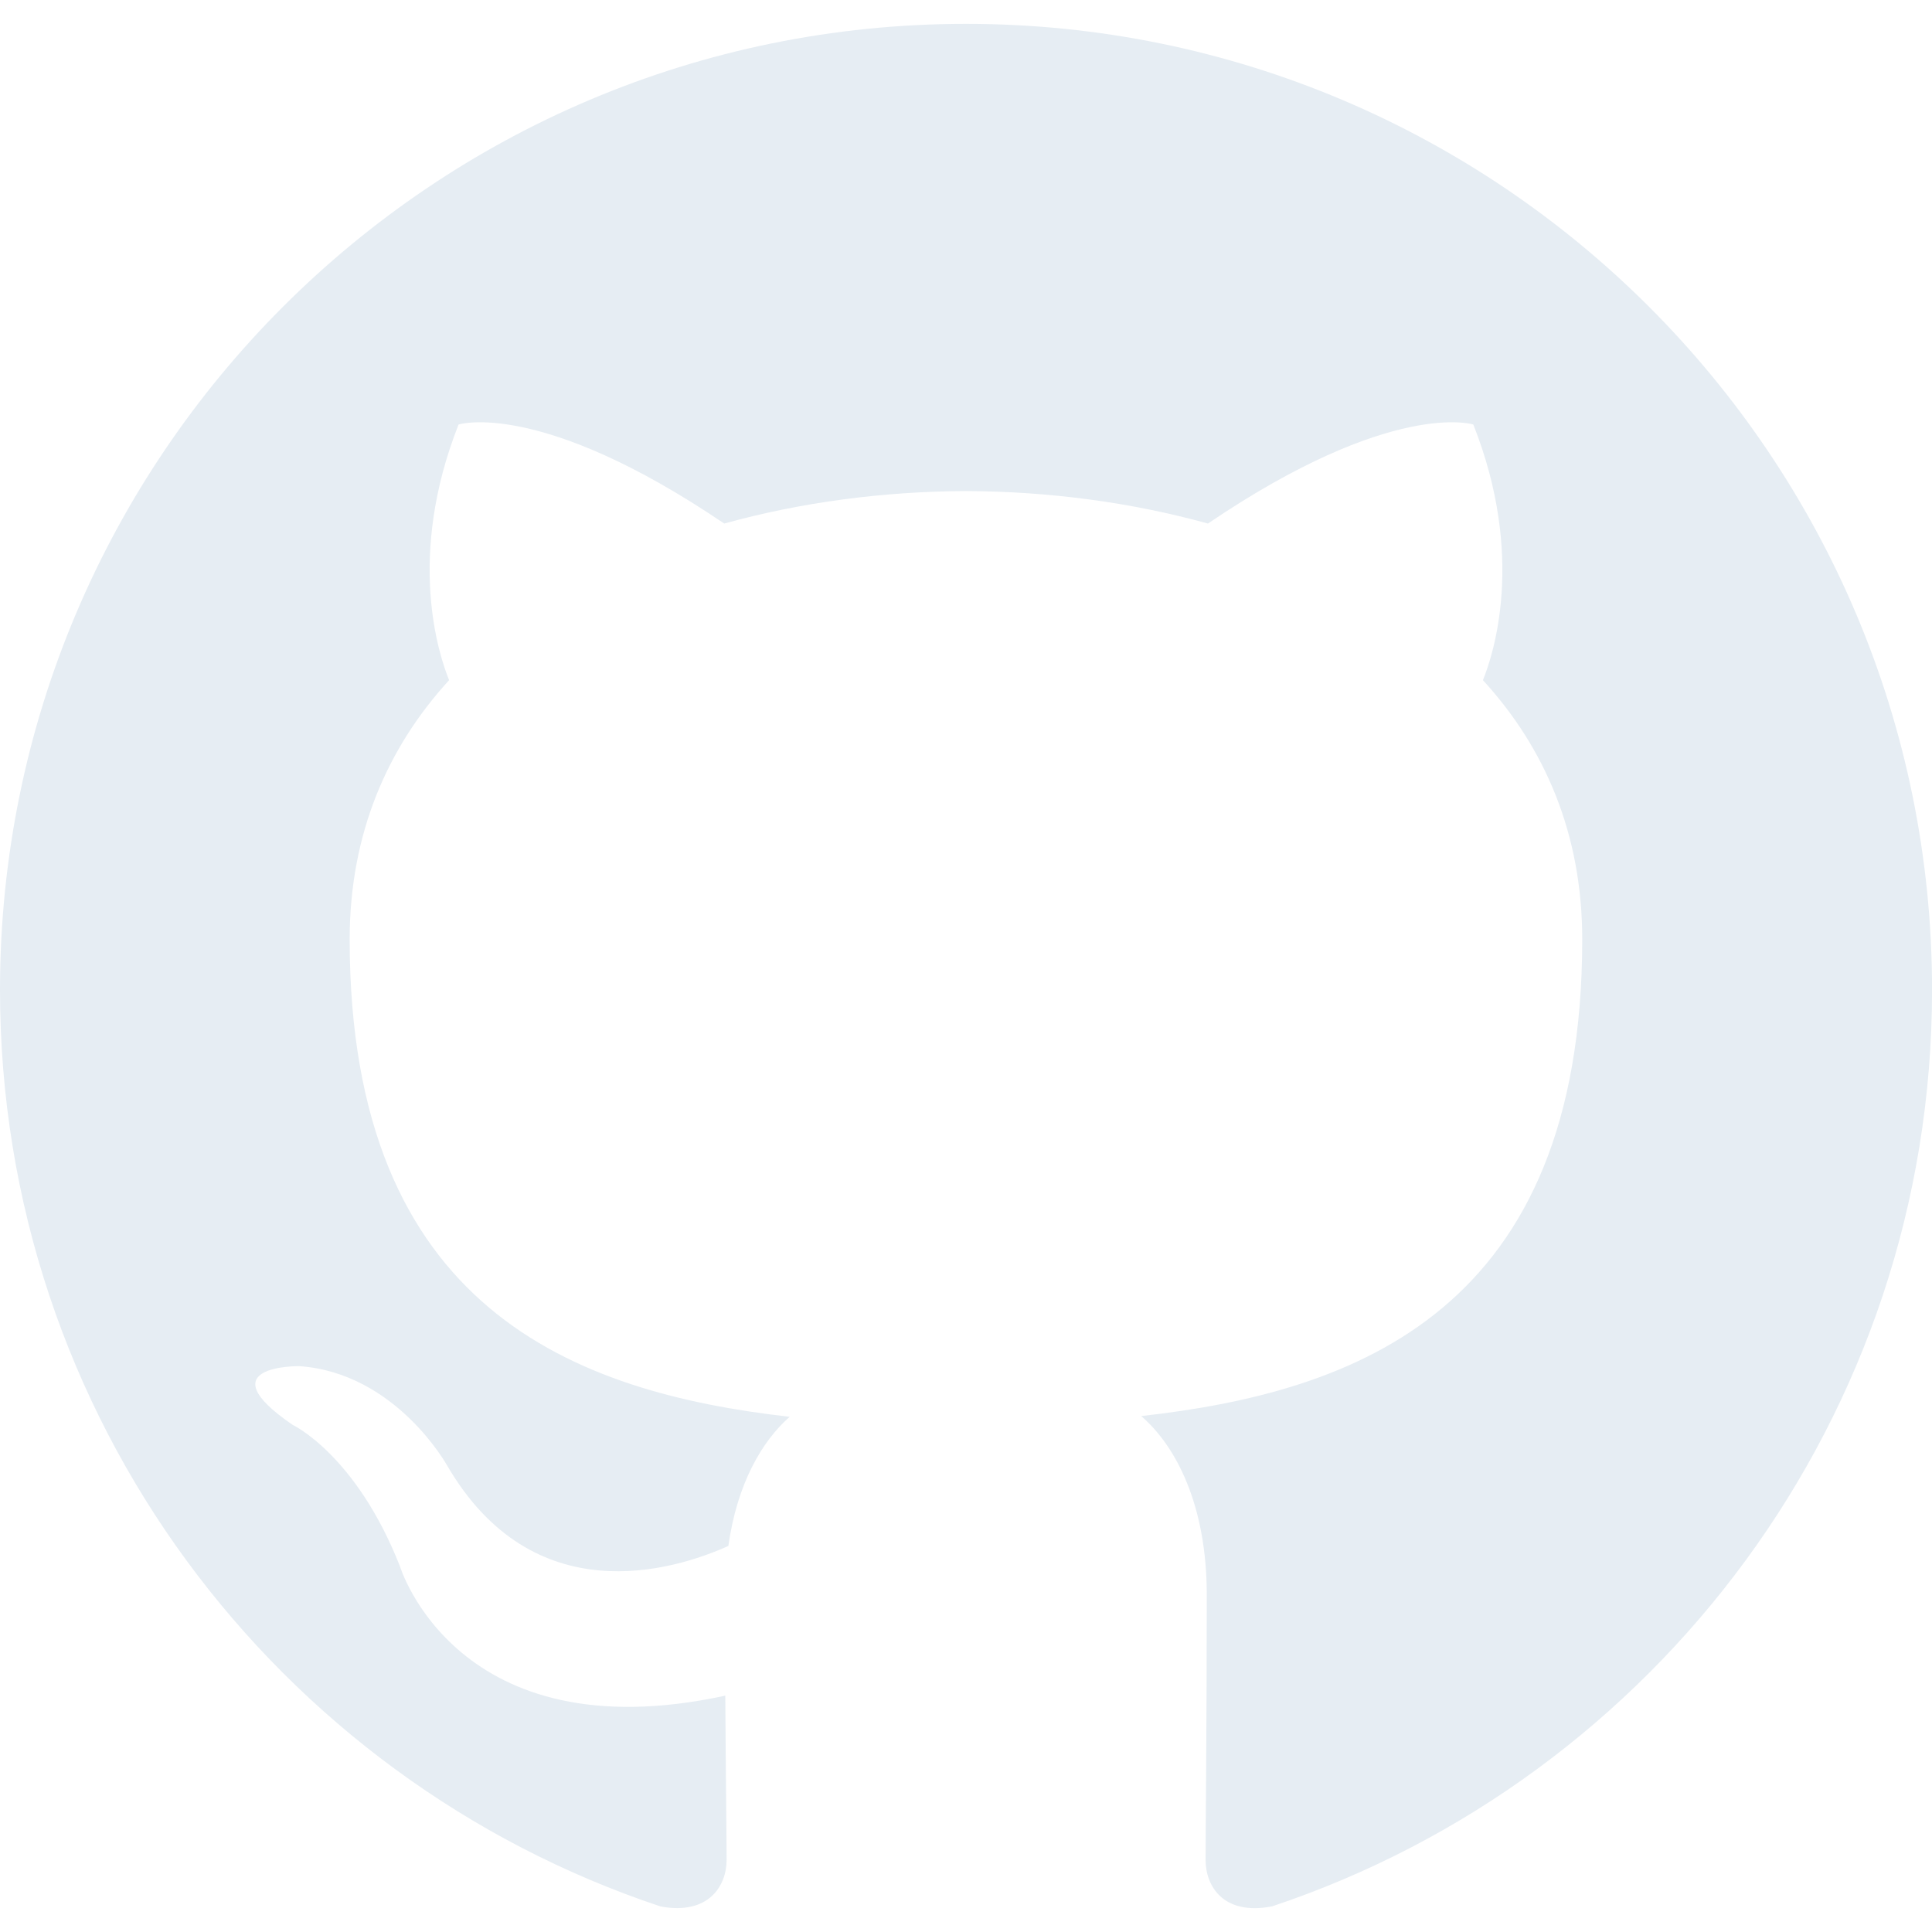
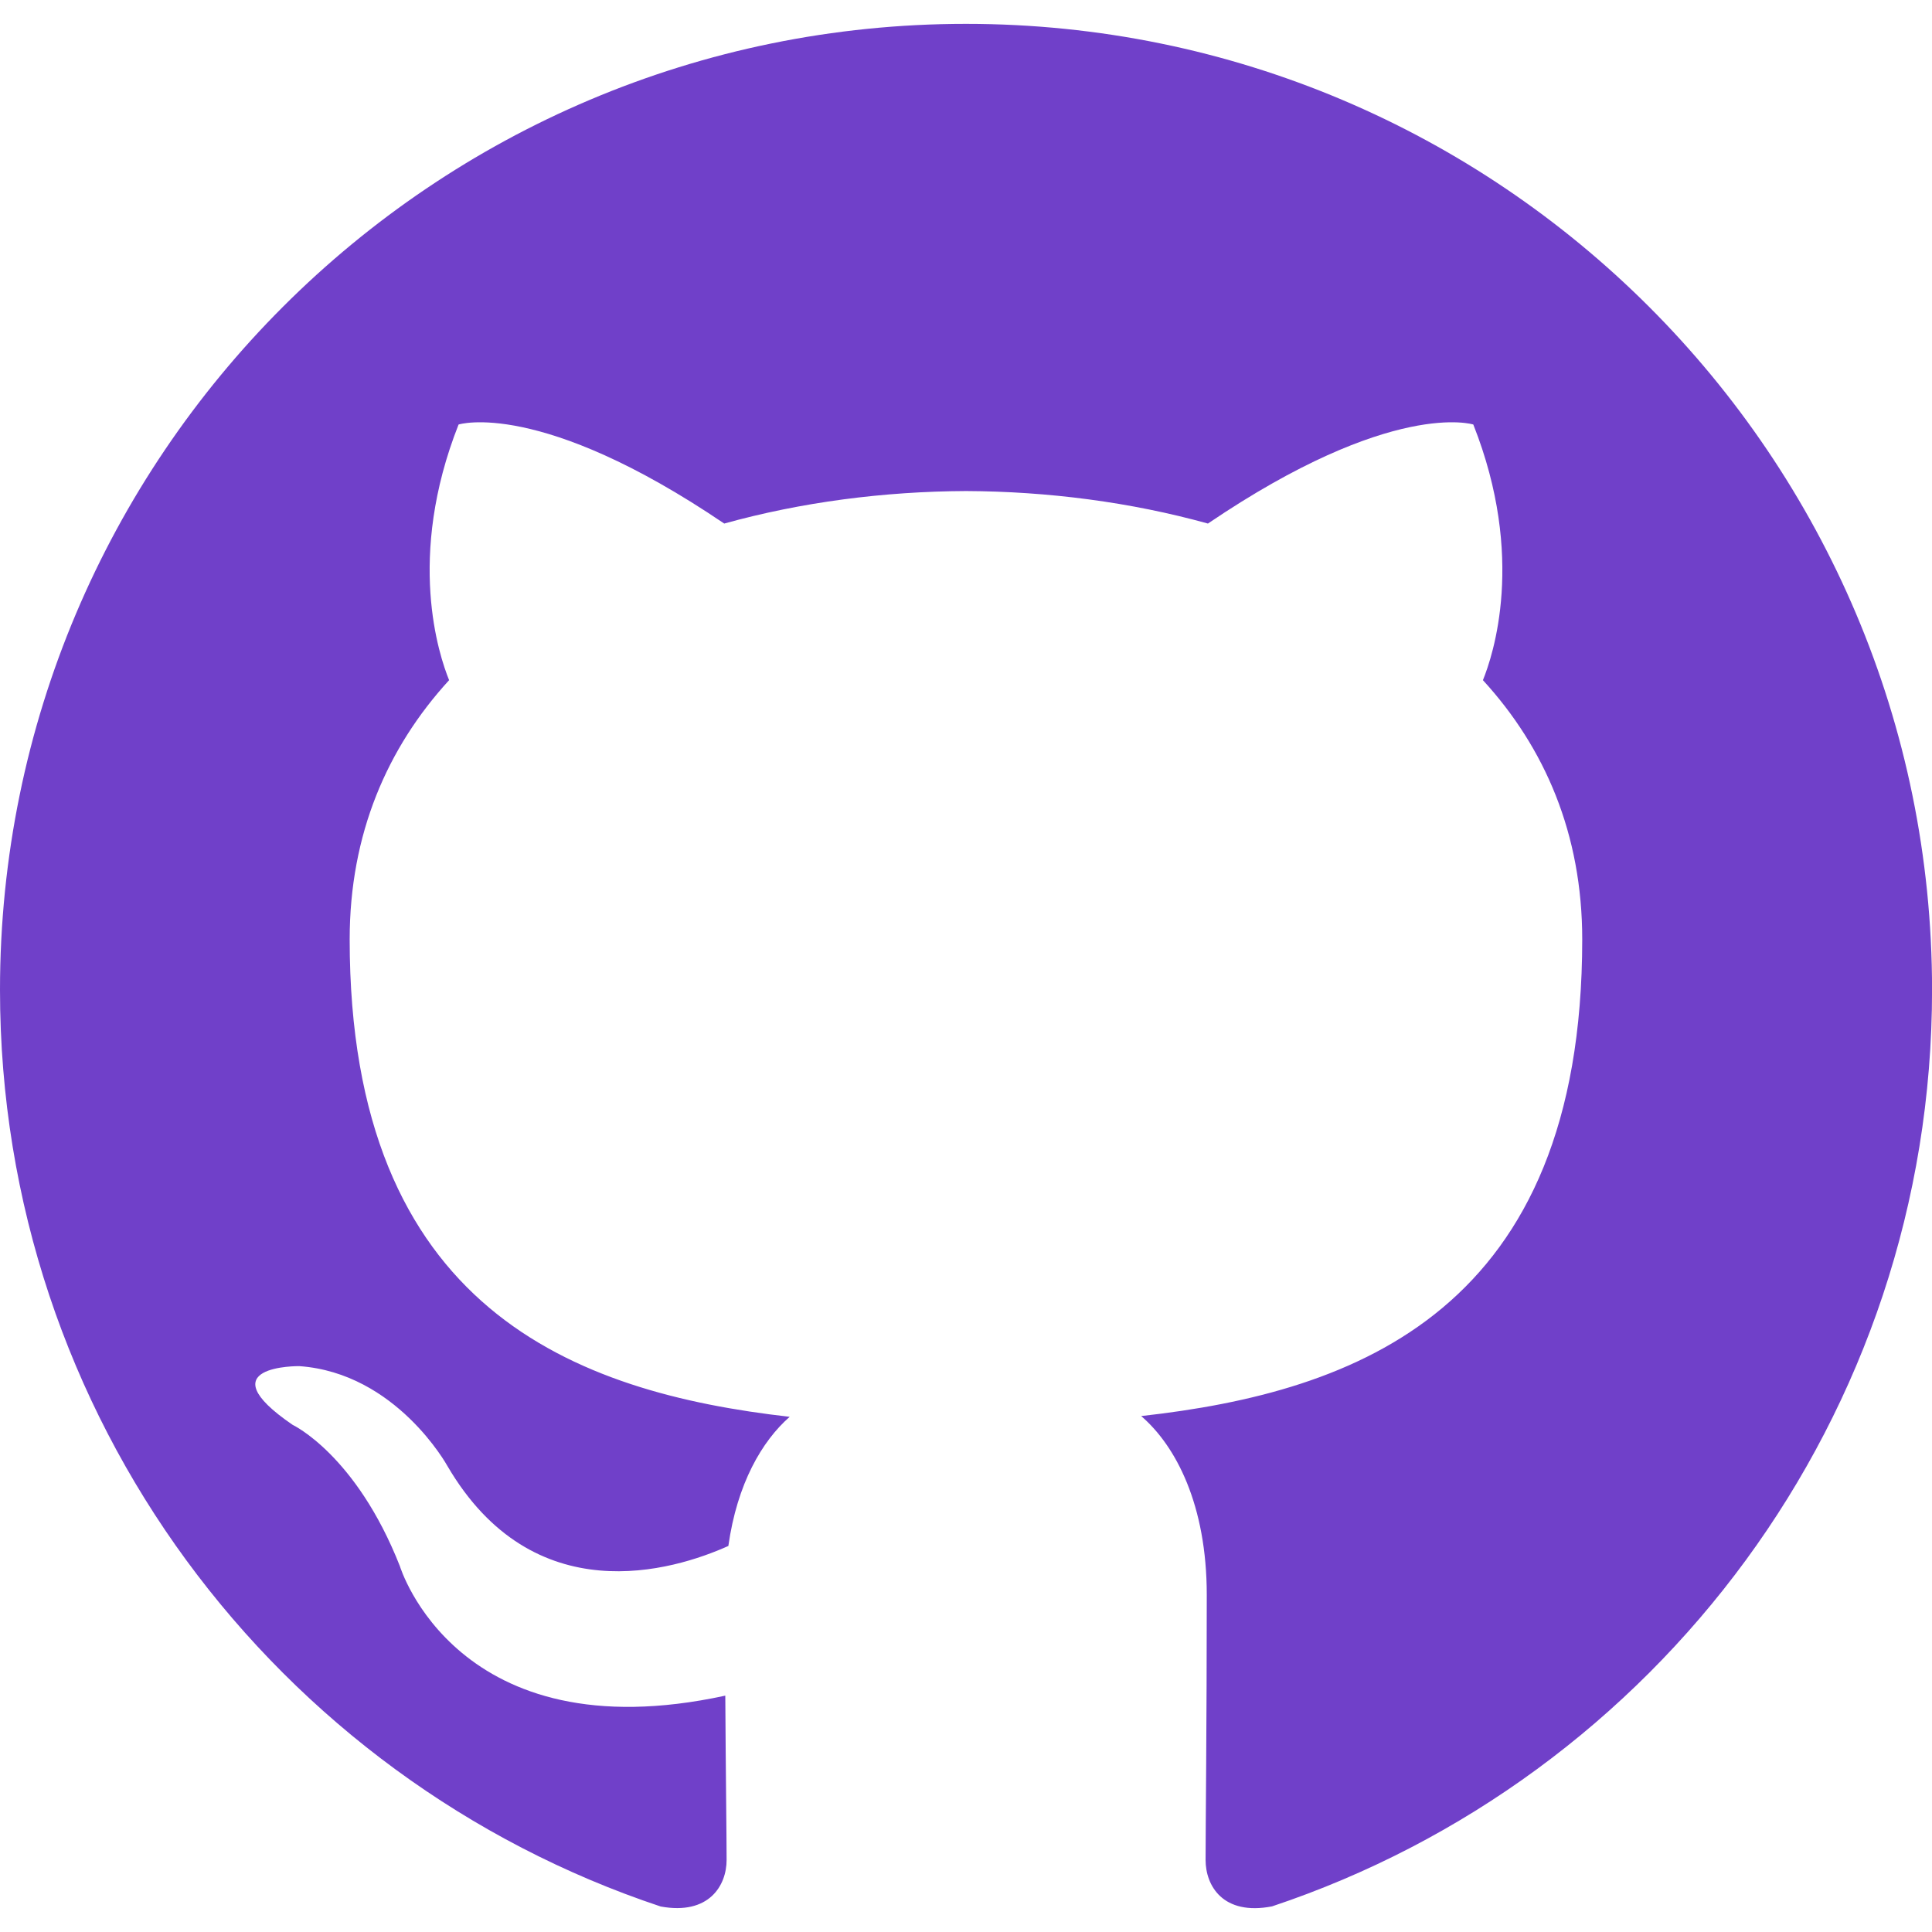
<svg xmlns="http://www.w3.org/2000/svg" id="Layer_1" data-name="Layer 1" viewBox="0 0 1000 1000">
  <defs>
    <style>
      .cls-1 {
-         fill: #e6edf3;
+         fill: #7040c9;
        fill-rule: evenodd;
      }
    </style>
  </defs>
  <path class="cls-1" d="M499.97,12.35C223.88,12.35,0,236.2,0,512.38c0,220.89,143.25,408.29,341.96,474.42,25,4.59,34.13-10.85,34.13-24.1,0-11.87-.43-43.31-.68-85.04-139.08,30.22-168.43-67.02-168.43-67.02-22.74-57.76-55.51-73.14-55.51-73.14-45.4-31.02,3.43-30.39,3.43-30.39,50.18,3.54,76.59,51.53,76.59,51.53,44.6,76.41,117.02,54.34,145.51,41.54,4.54-32.31,17.46-54.34,31.74-66.84-111.03-12.62-227.75-55.51-227.75-247.12,0-54.58,19.48-99.22,51.47-134.17-5.14-12.65-22.3-63.49,4.9-132.32,0,0,41.98-13.44,137.5,51.26,39.88-11.09,82.65-16.64,125.18-16.83,42.46,.19,85.24,5.74,125.18,16.83,95.46-64.7,137.36-51.26,137.36-51.26,27.28,68.84,10.12,119.68,4.98,132.32,32.04,34.95,51.4,79.59,51.4,134.17,0,192.08-116.9,234.35-228.29,246.73,17.95,15.44,33.95,45.95,33.95,92.59,0,66.84-.61,120.77-.61,137.16,0,13.37,9.01,28.93,34.38,24.04,198.51-66.25,341.64-253.53,341.64-474.36,0-276.17-223.89-500.03-500.03-500.03h0Z" />
</svg>
